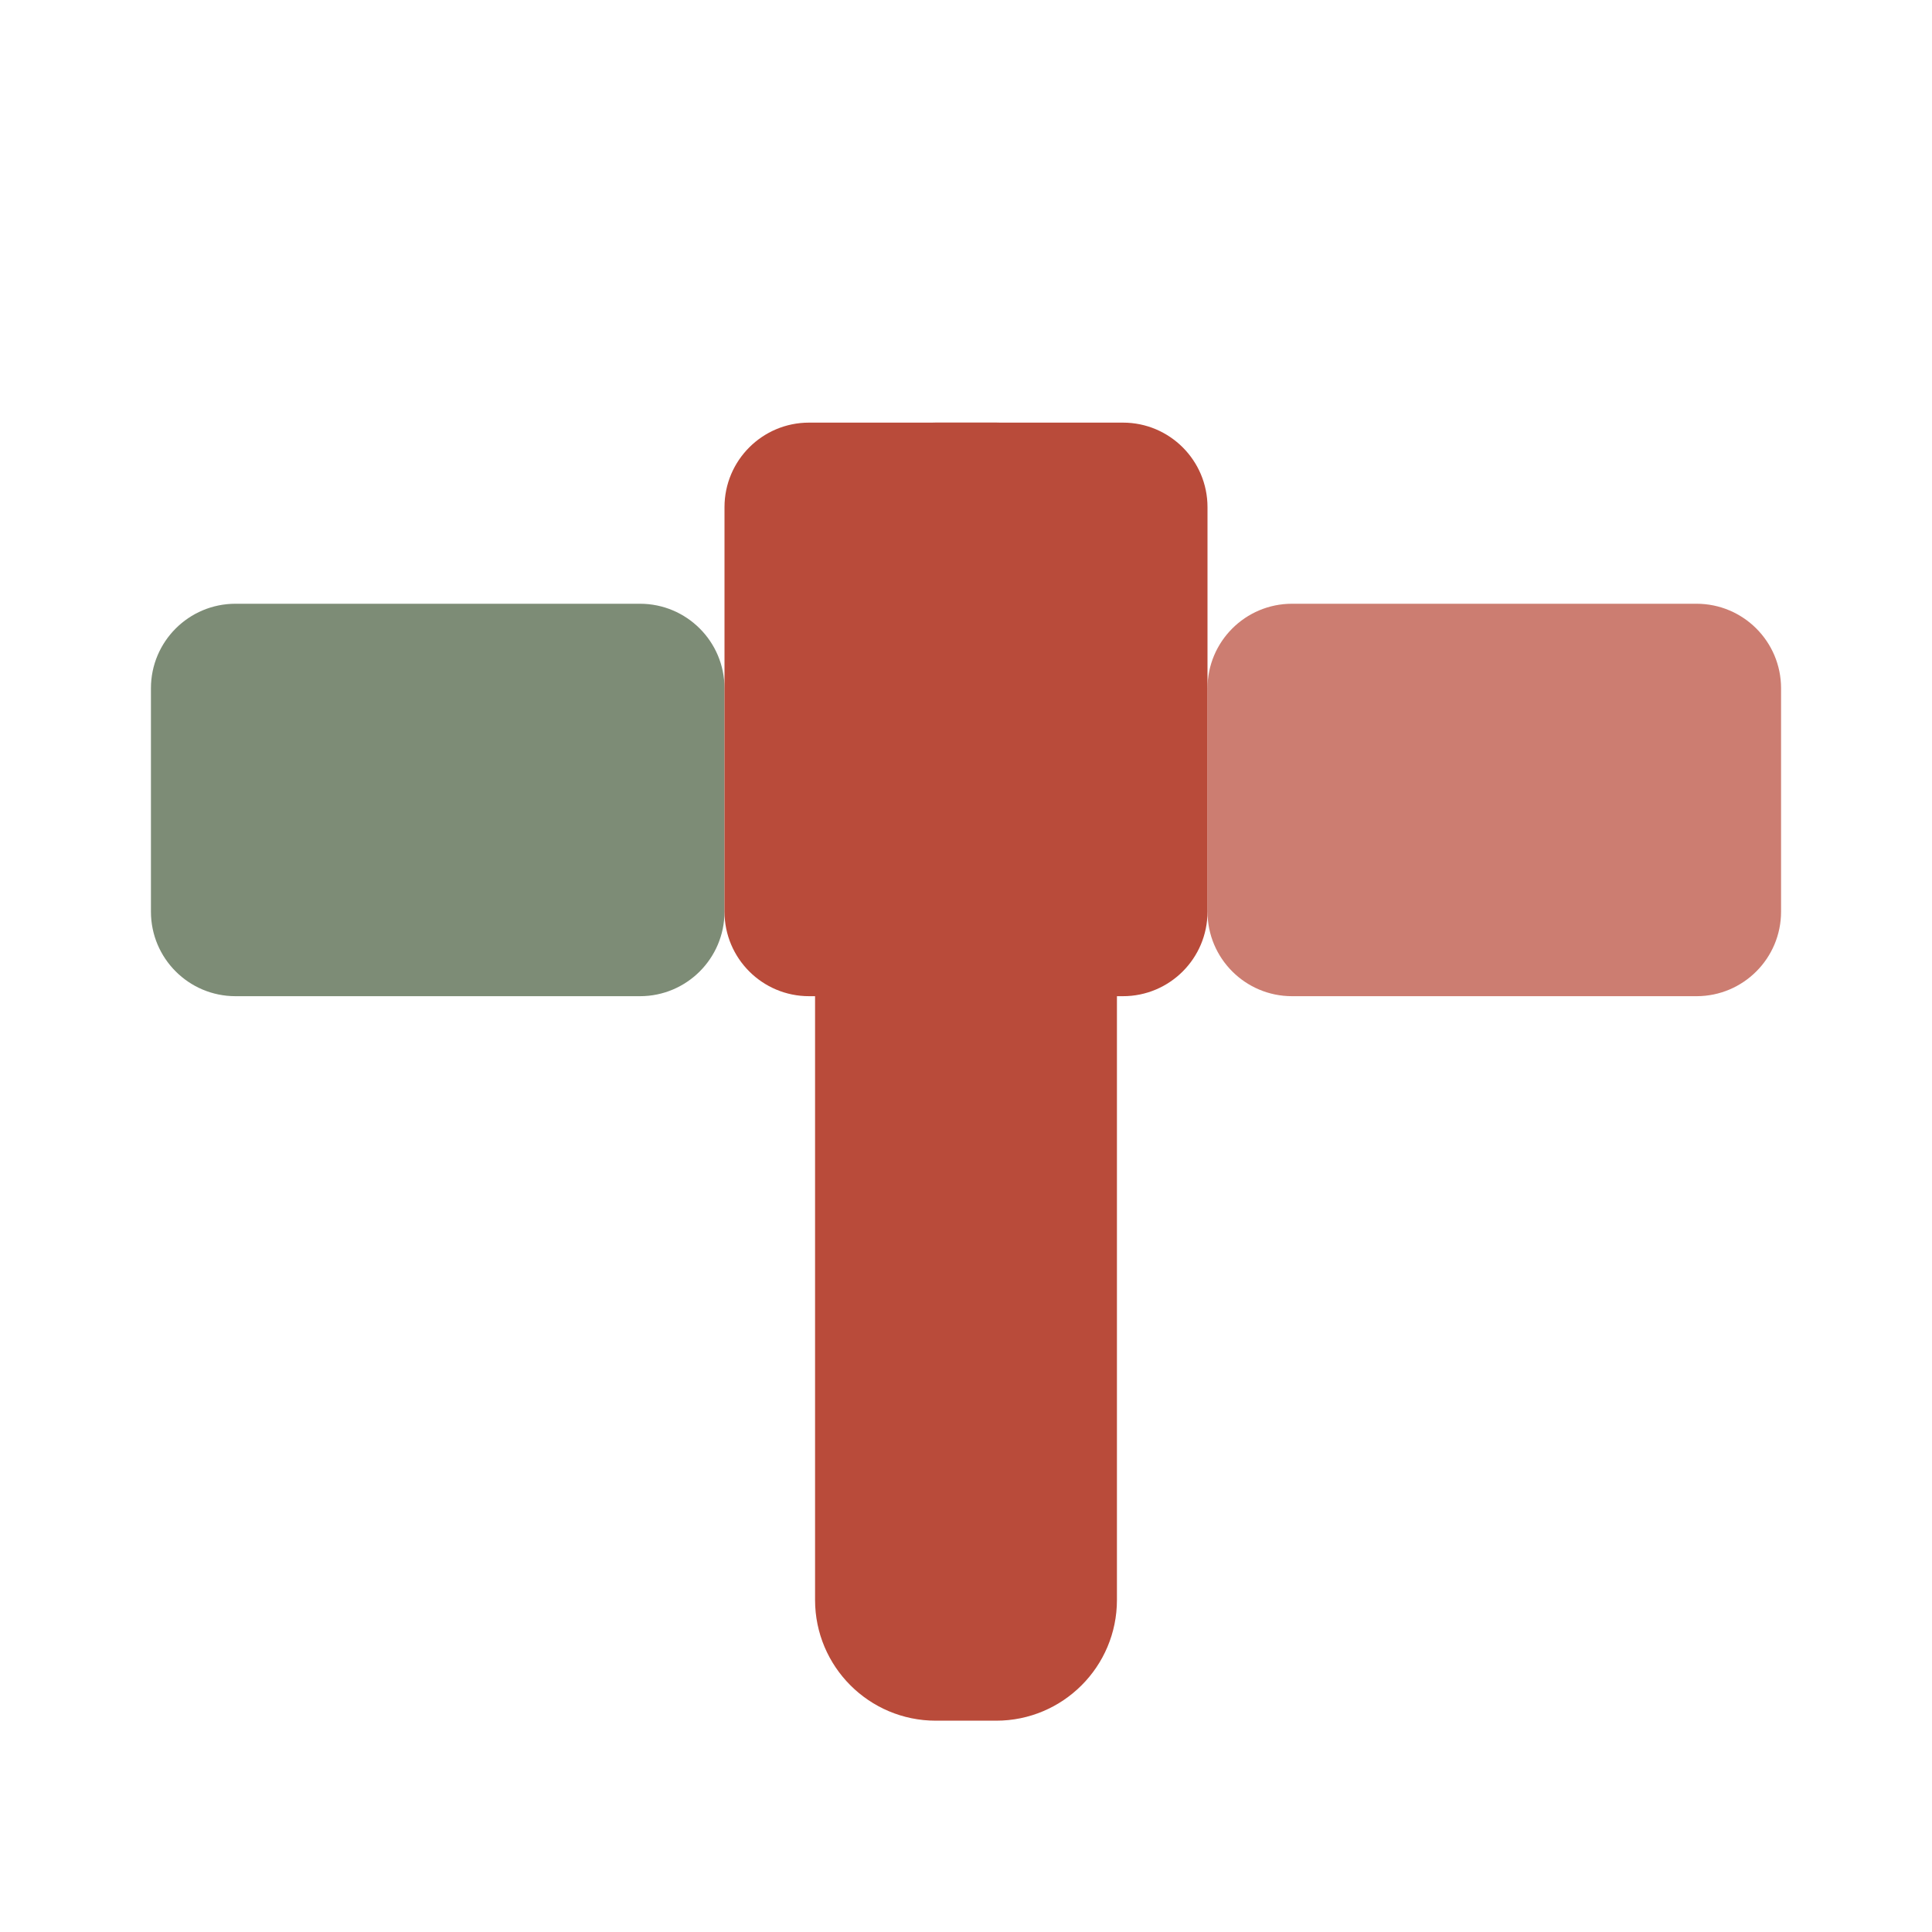
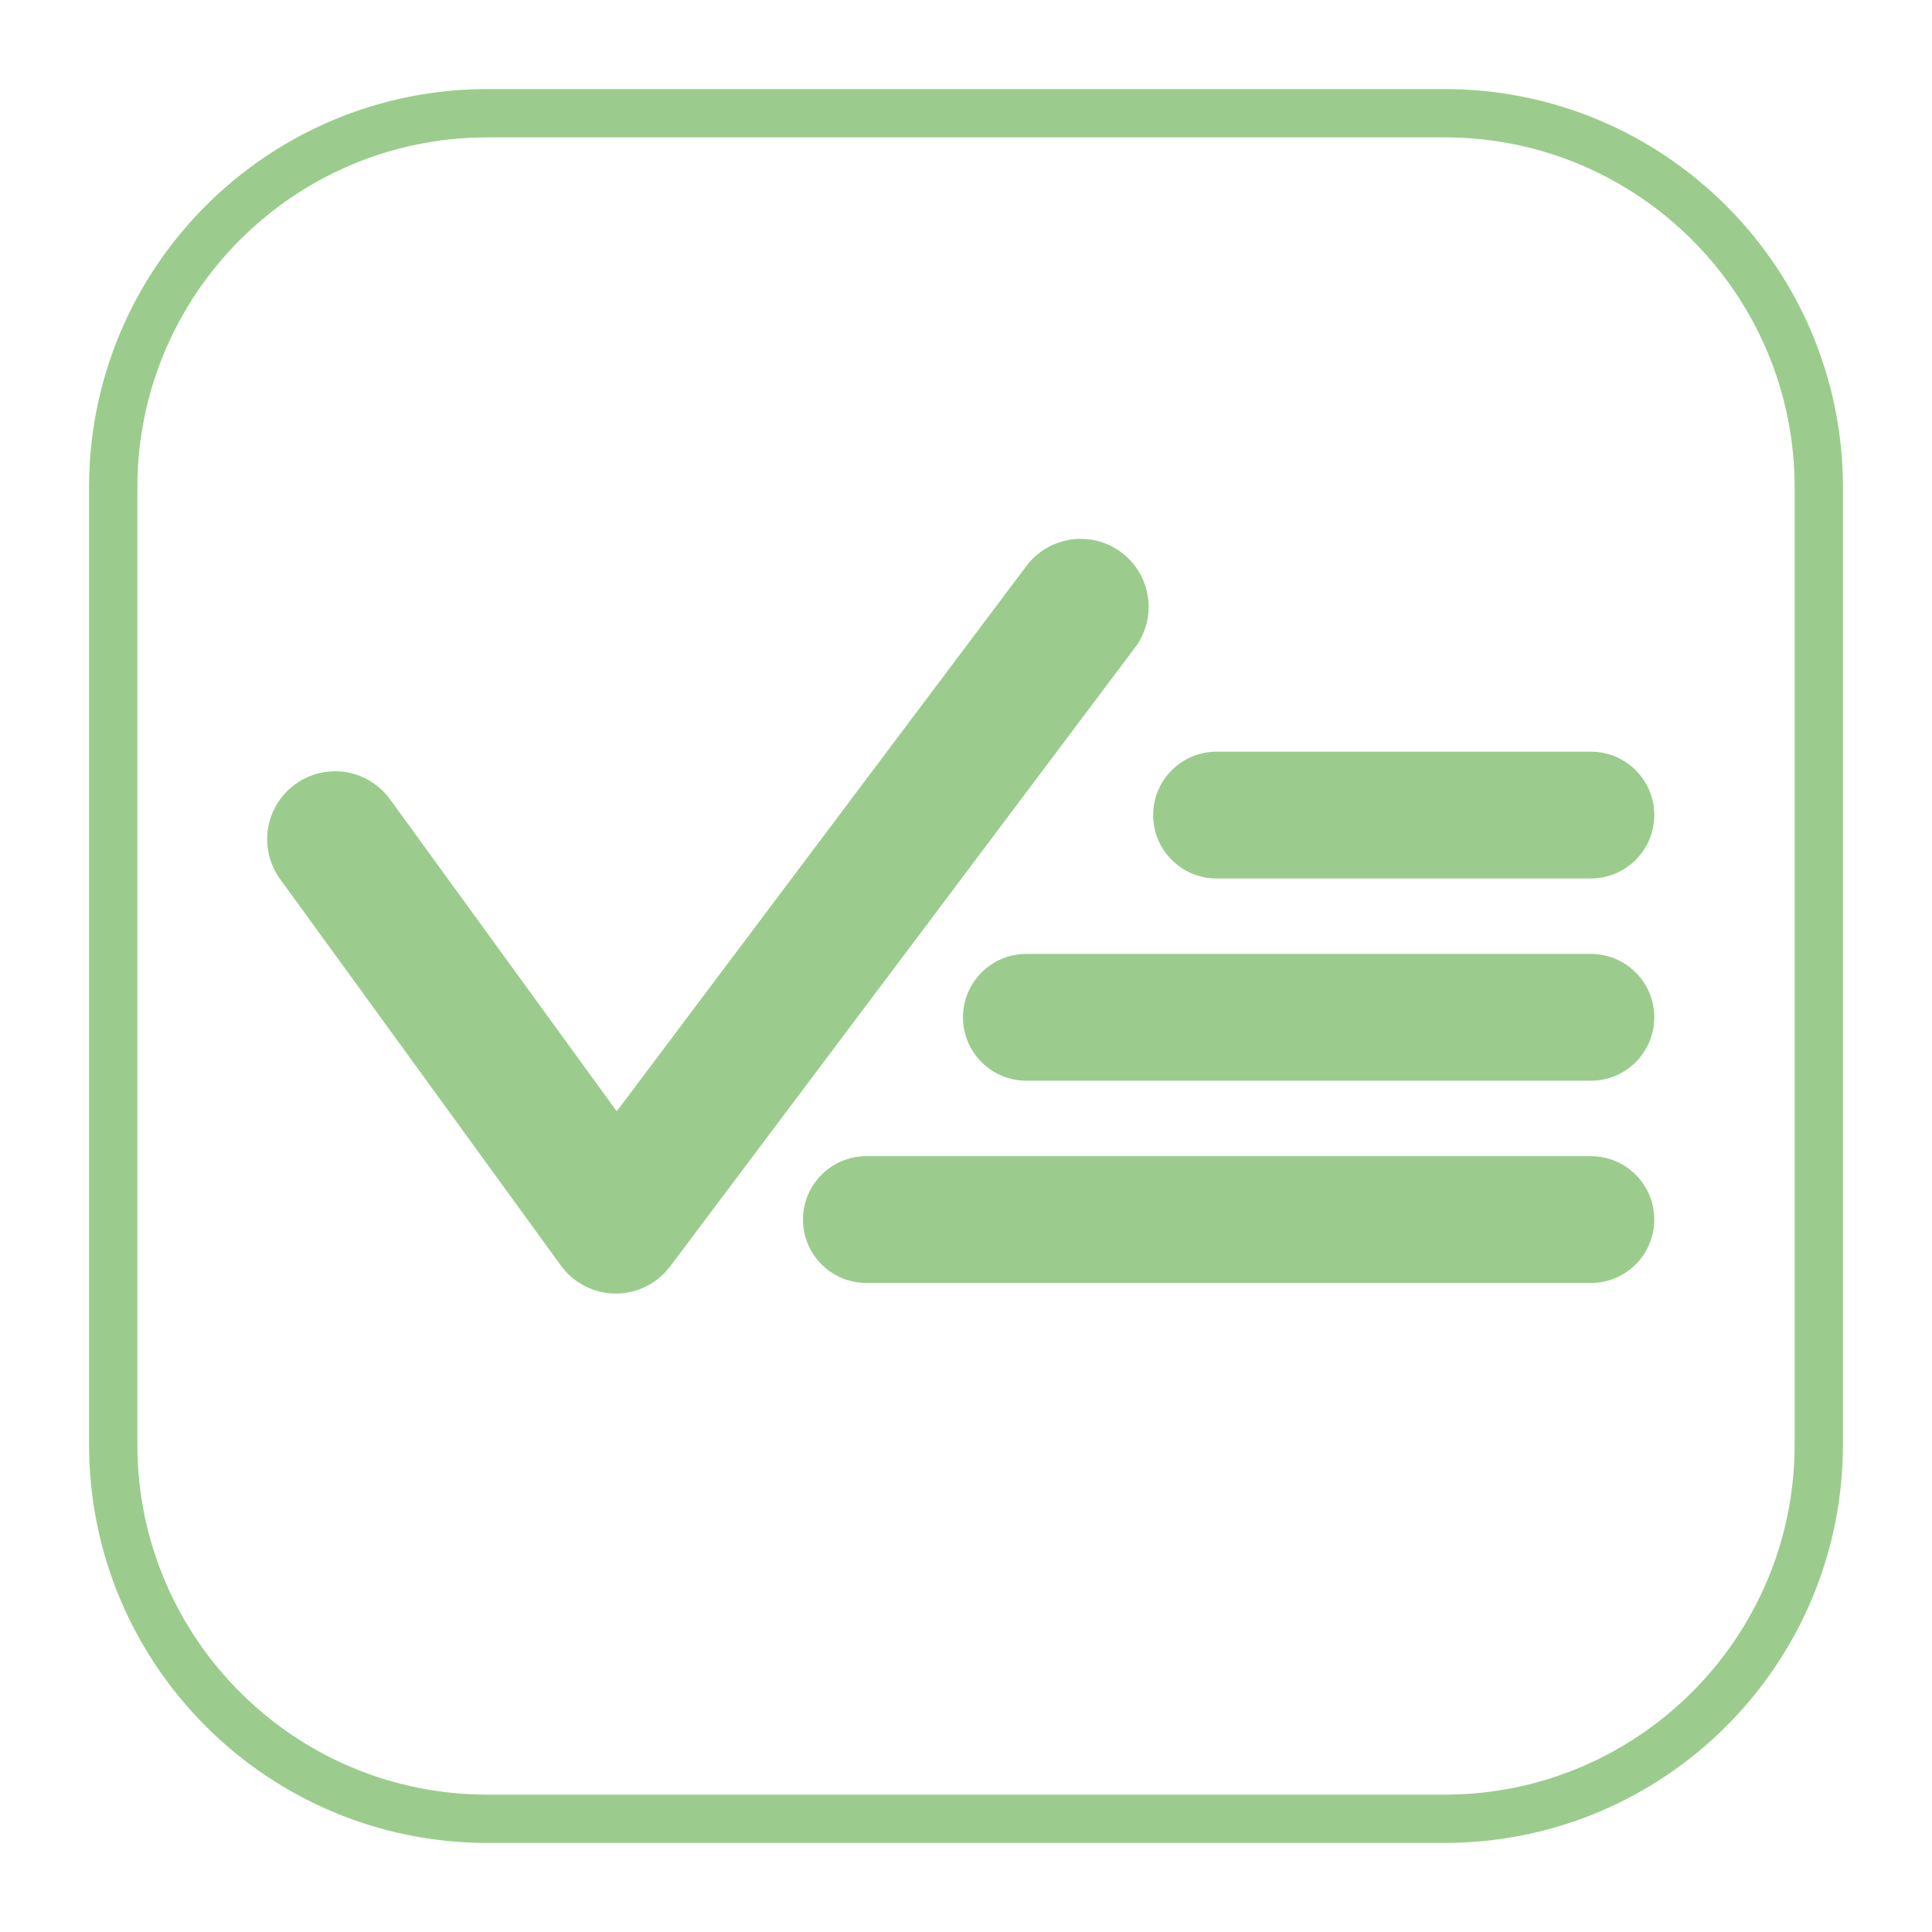
<svg xmlns="http://www.w3.org/2000/svg" viewBox="0 0 32 32" role="img" aria-label="TakTic">
-   <rect x="2.5" y="10" width="9.5" height="6.5" rx="1.4" fill="#7D8C76" />
-   <rect x="12" y="7" width="8" height="9.5" rx="1.4" fill="#B94B3A" />
-   <rect x="20" y="10" width="9.5" height="6.5" rx="1.4" fill="#B94B3A" opacity="0.72" />
-   <rect x="13.5" y="7" width="5" height="21.5" rx="2" fill="#B94B3A" />
+   <rect x="1.875" y="1.875" width="28.25" height="28.25" rx="6.2" fill="none" stroke="#9BCC8D" stroke-width="0.8" />
+   <path d="M5.55 13.9 10.2 20.3 17.9 10.05" fill="none" stroke="#9BCC8D" stroke-width="2.25" stroke-linecap="round" stroke-linejoin="round" />
+   <rect x="19.1" y="12.45" width="8.3" height="2.1" rx="1.05" fill="#9BCC8D" />
+   <rect x="15.95" y="15.8" width="11.45" height="2.1" rx="1.05" fill="#9BCC8D" />
+   <rect x="13.3" y="19.15" width="14.1" height="2.1" rx="1.05" fill="#9BCC8D" />
</svg>
